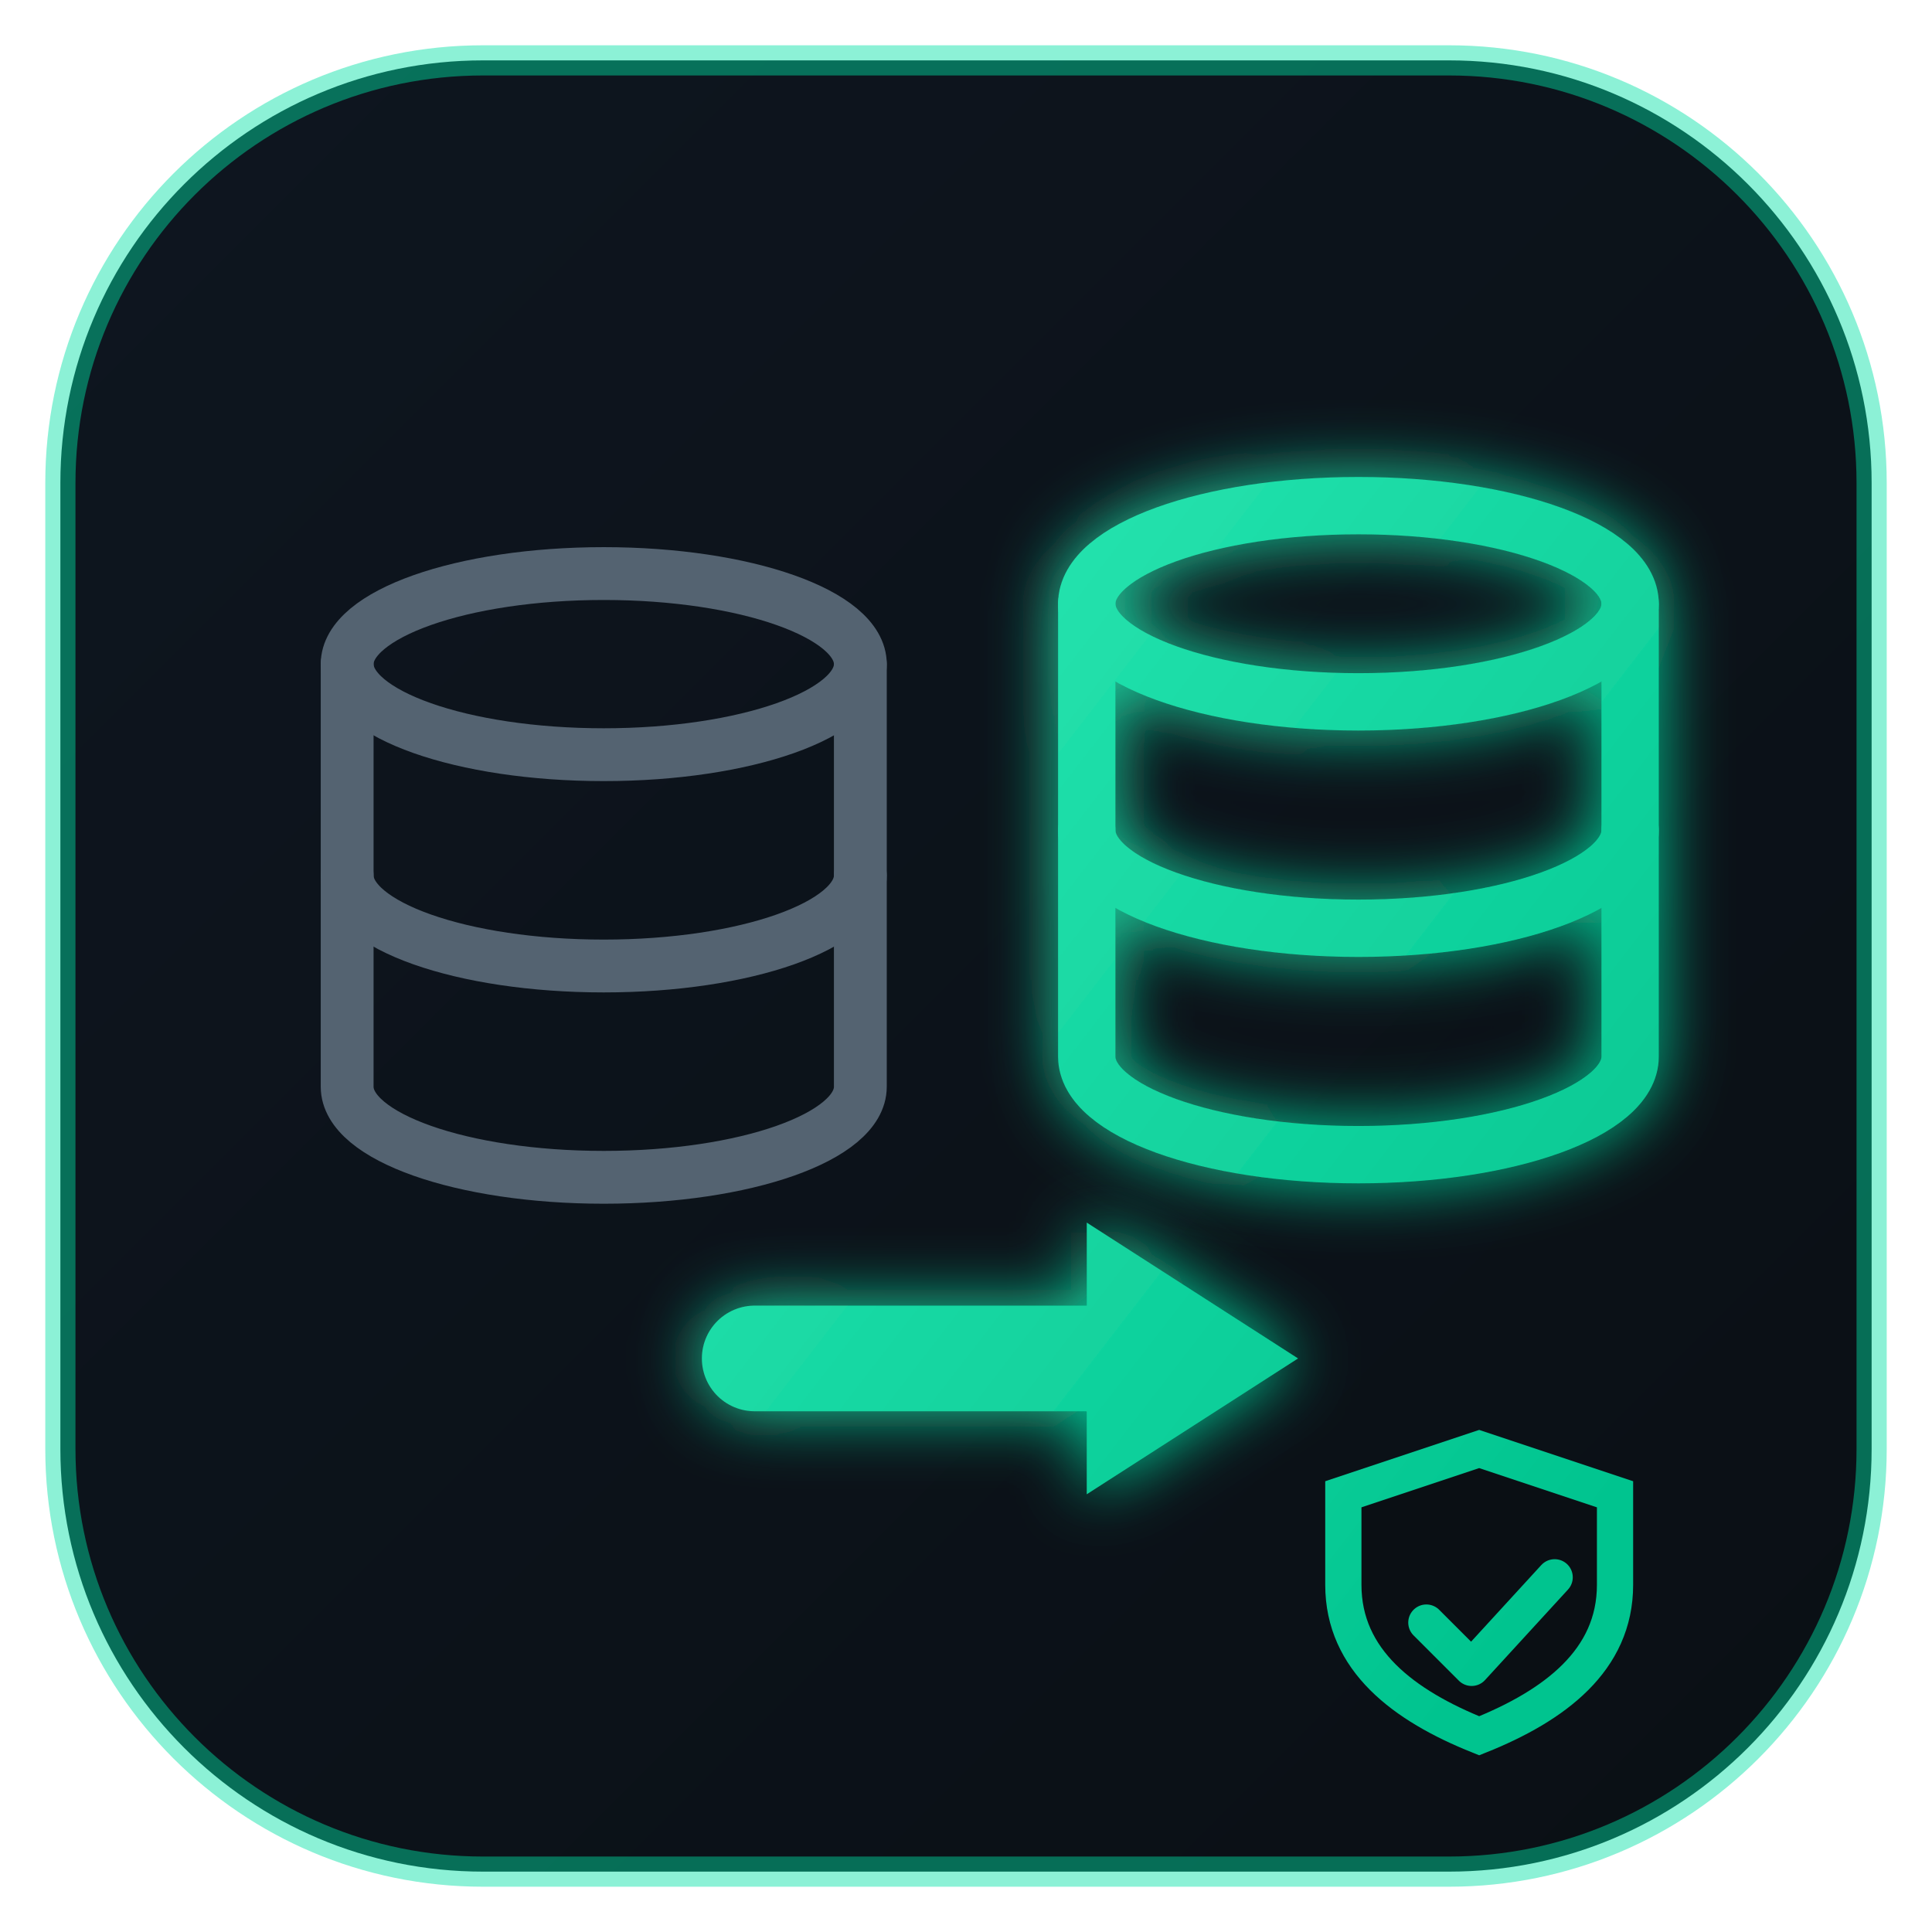
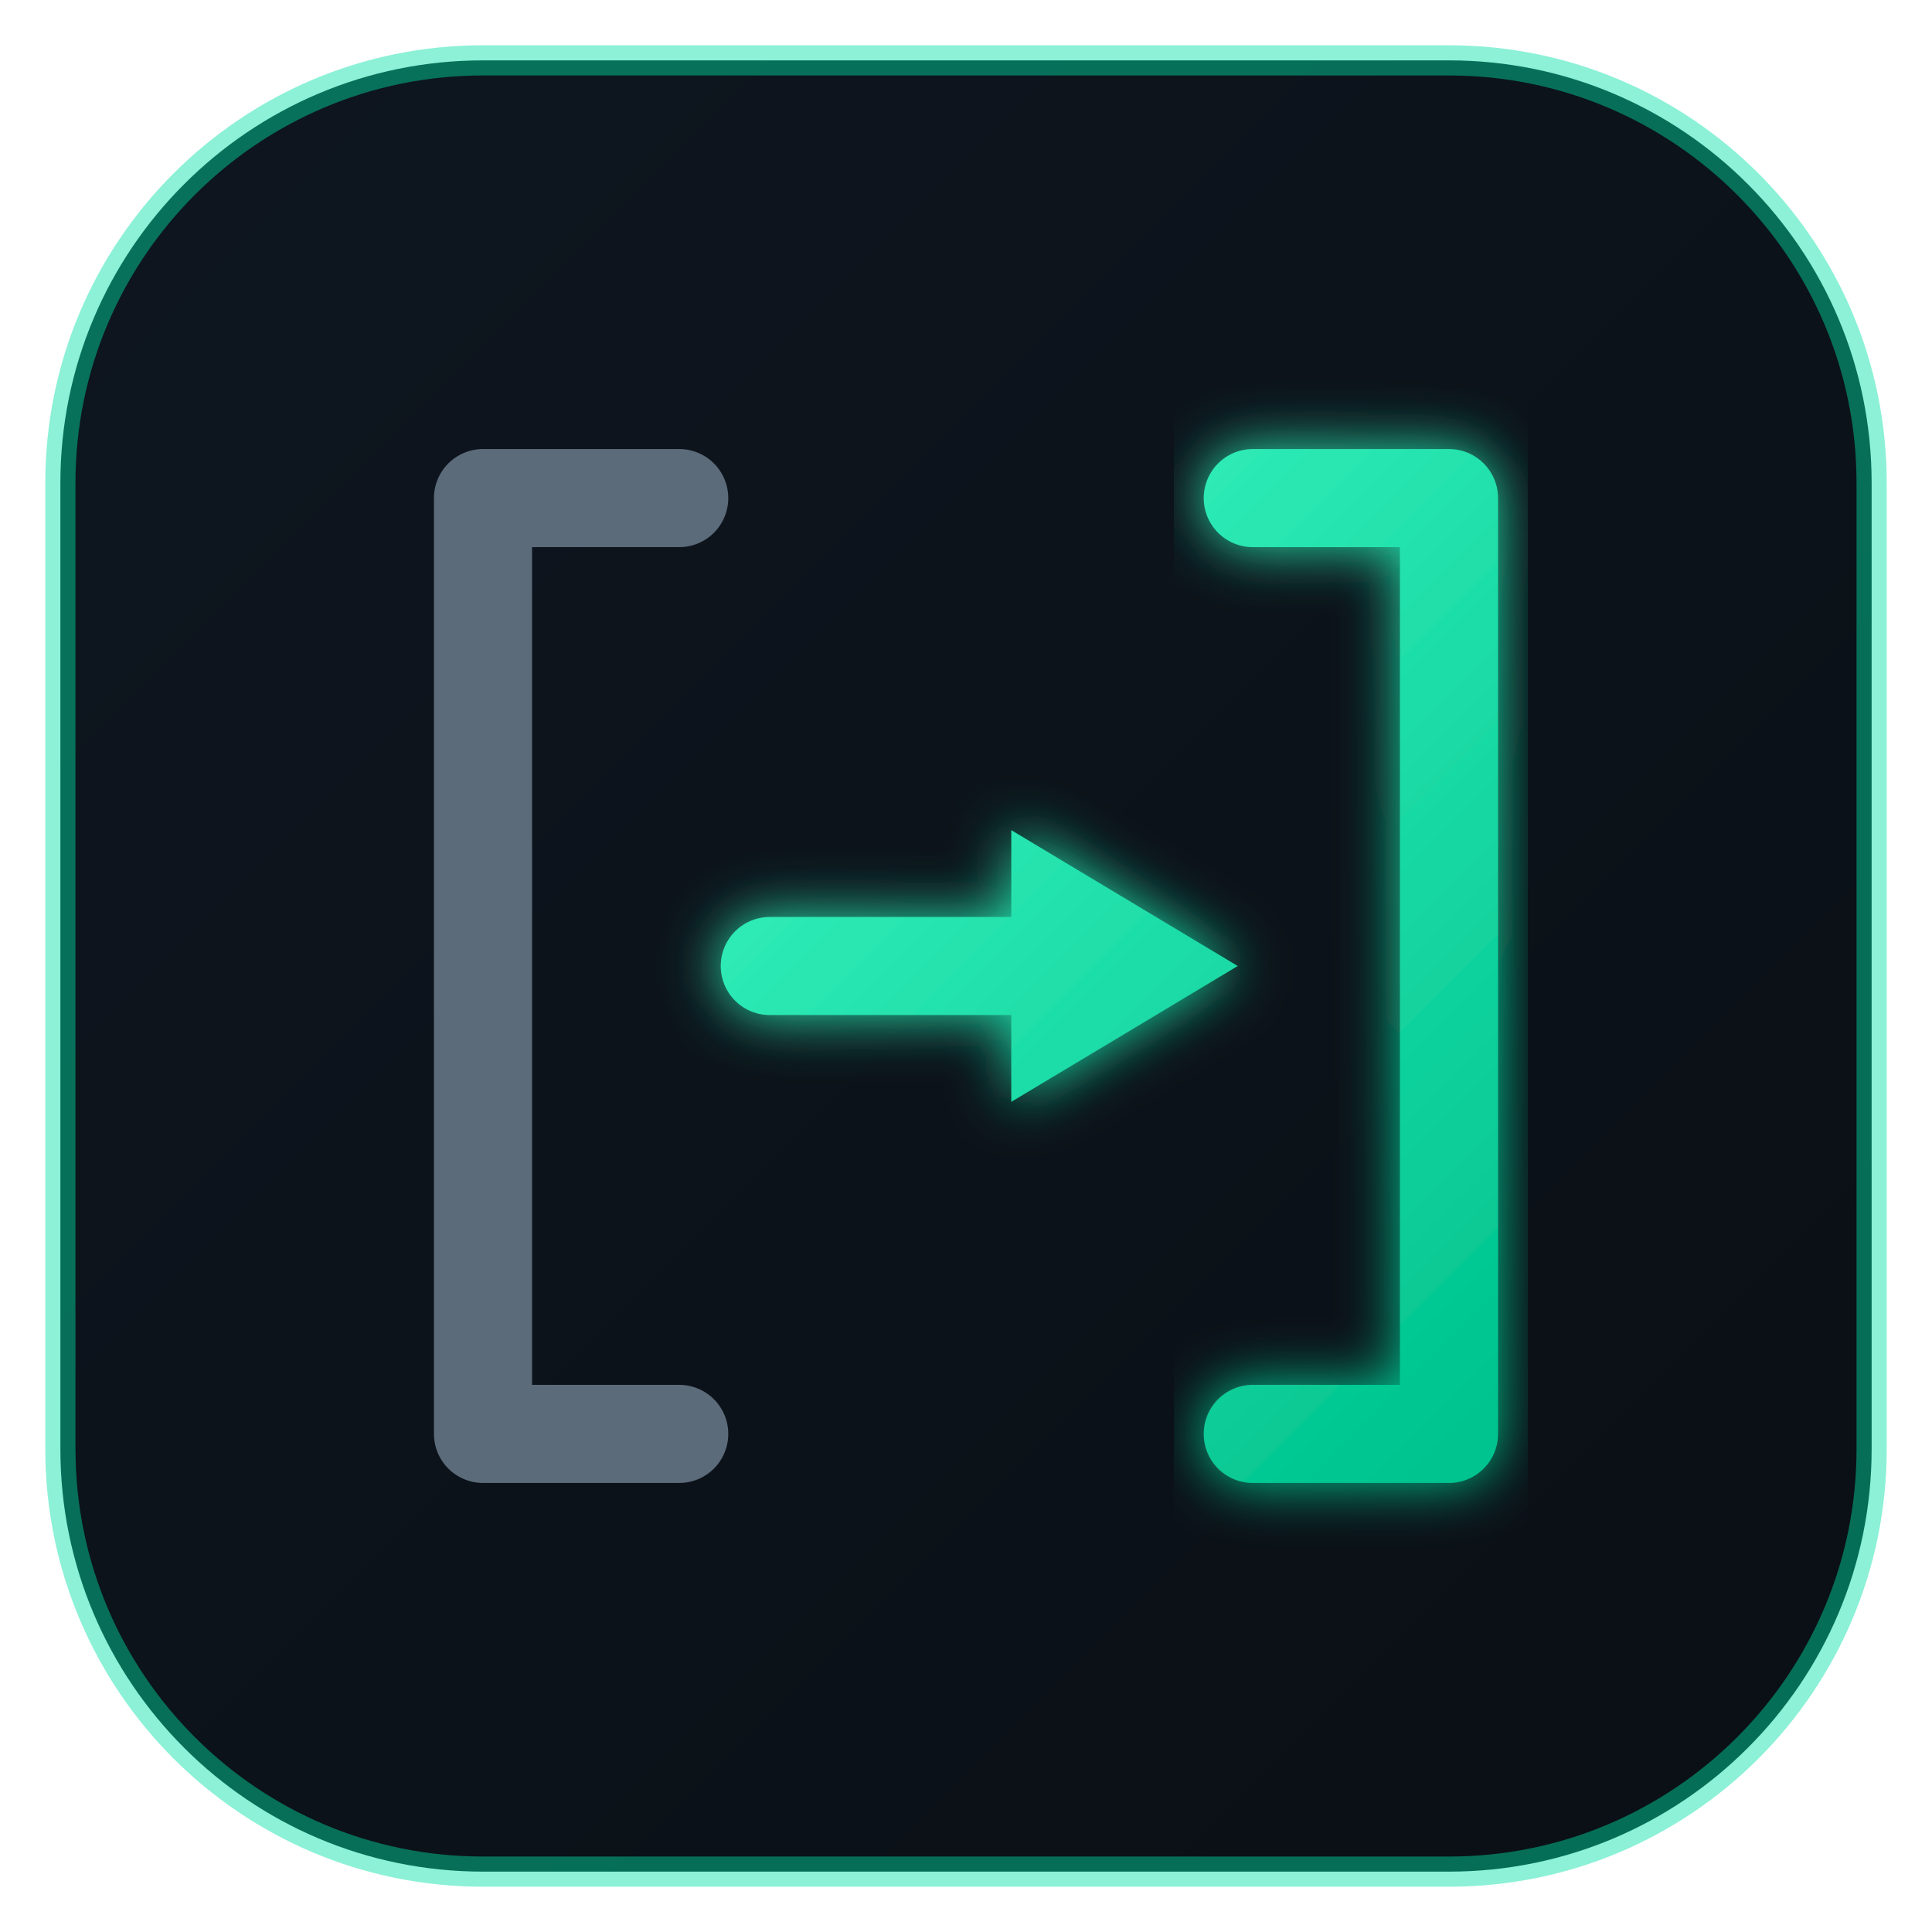
<svg xmlns="http://www.w3.org/2000/svg" width="128" height="128" viewBox="0 0 128 128" fill="none" role="img" aria-label="信迁 Agent 图标">
  <defs>
    <linearGradient id="bg" x1="0" y1="0" x2="128" y2="128" gradientUnits="userSpaceOnUse">
      <stop stop-color="#0E1620" />
      <stop offset="1" stop-color="#0A0F14" />
    </linearGradient>
-     <linearGradient id="acc" x1="20" y1="30" x2="108" y2="98" gradientUnits="userSpaceOnUse">
+     <linearGradient id="acc" x1="48" y1="40" x2="100" y2="92" gradientUnits="userSpaceOnUse">
      <stop stop-color="#3BF5C0" />
      <stop offset="1" stop-color="#00C48F" />
    </linearGradient>
-     <filter id="glow" x="-30%" y="-30%" width="160%" height="160%">
-       <feGaussianBlur stdDeviation="2.2" result="b" />
+     <filter id="glow" x="-40%" y="-40%" width="180%" height="180%">
+       <feGaussianBlur stdDeviation="1.9" result="b" />
      <feMerge>
        <feMergeNode in="b" />
        <feMergeNode in="SourceGraphic" />
      </feMerge>
    </filter>
  </defs>
  <rect x="4" y="4" width="120" height="120" rx="28" fill="url(#bg)" stroke="#00E0A4" stroke-opacity="0.45" stroke-width="2" />
-   <g stroke="#5C6B7A" stroke-width="3.5" fill="none" stroke-linecap="round" opacity="0.9">
-     <ellipse cx="40" cy="44" rx="17" ry="6" />
-     <path d="M23 44 V72 a17 6 0 0 0 34 0 V44" />
-     <path d="M23 58 a17 6 0 0 0 34 0" />
+   <path d="M45 33 H32 V95 H45" fill="none" stroke="#5C6B7A" stroke-width="6.5" stroke-linecap="round" stroke-linejoin="round" />
+   <g filter="url(#glow)">
+     <path d="M51 64 H72" stroke="url(#acc)" stroke-width="6.5" stroke-linecap="round" />
+     <path d="M67 55 L82 64 L67 73 Z" fill="url(#acc)" />
  </g>
-   <g filter="url(#glow)">
-     <path d="M50 90 H78" stroke="url(#acc)" stroke-width="7" stroke-linecap="round" />
-     <path d="M72 81 L86 90 L72 99 Z" fill="url(#acc)" />
-   </g>
-   <g stroke="url(#acc)" stroke-width="3.8" fill="none" stroke-linecap="round" filter="url(#glow)">
-     <ellipse cx="90" cy="40" rx="18" ry="6.5" />
-     <path d="M72 40 V70 a18 6.5 0 0 0 36 0 V40" />
-     <path d="M72 55 a18 6.5 0 0 0 36 0" />
-   </g>
-   <path d="M98 96 l9 3 v6 c0 5 -4 8 -9 10 c-5 -2 -9 -5 -9 -10 v-6 z" fill="#0A0F14" stroke="url(#acc)" stroke-width="2.4" />
-   <path d="M94.5 107.5 l3 3 l5.5 -6" stroke="url(#acc)" stroke-width="2.4" fill="none" stroke-linecap="round" stroke-linejoin="round" />
+   <path d="M83 33 H96 V95 H83" fill="none" stroke="url(#acc)" stroke-width="6.5" stroke-linecap="round" stroke-linejoin="round" filter="url(#glow)" />
</svg>
